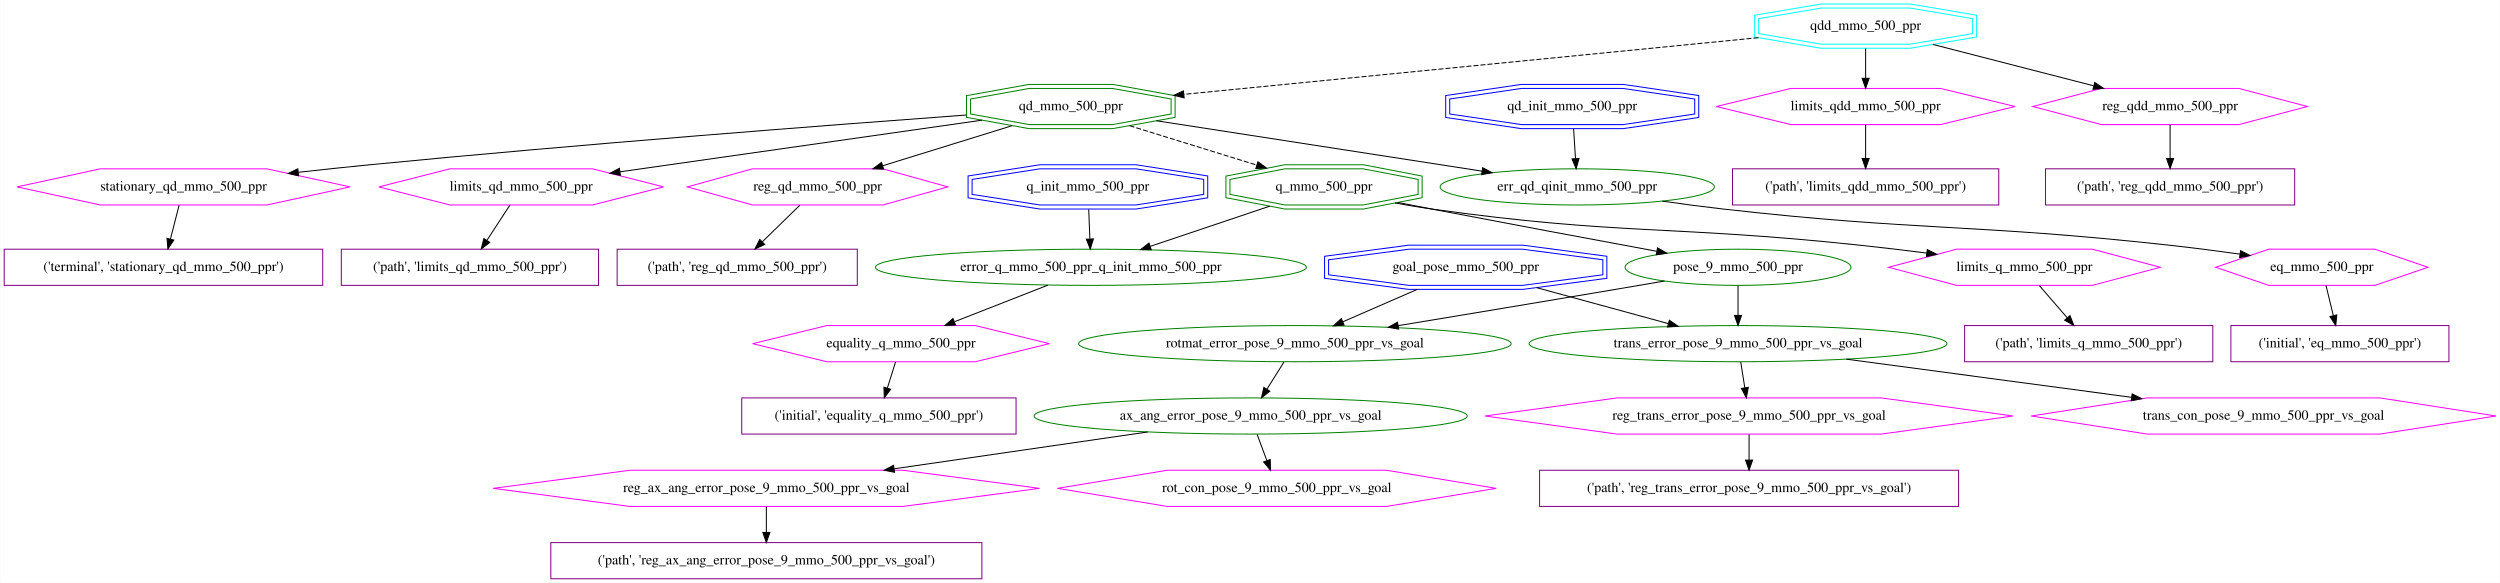
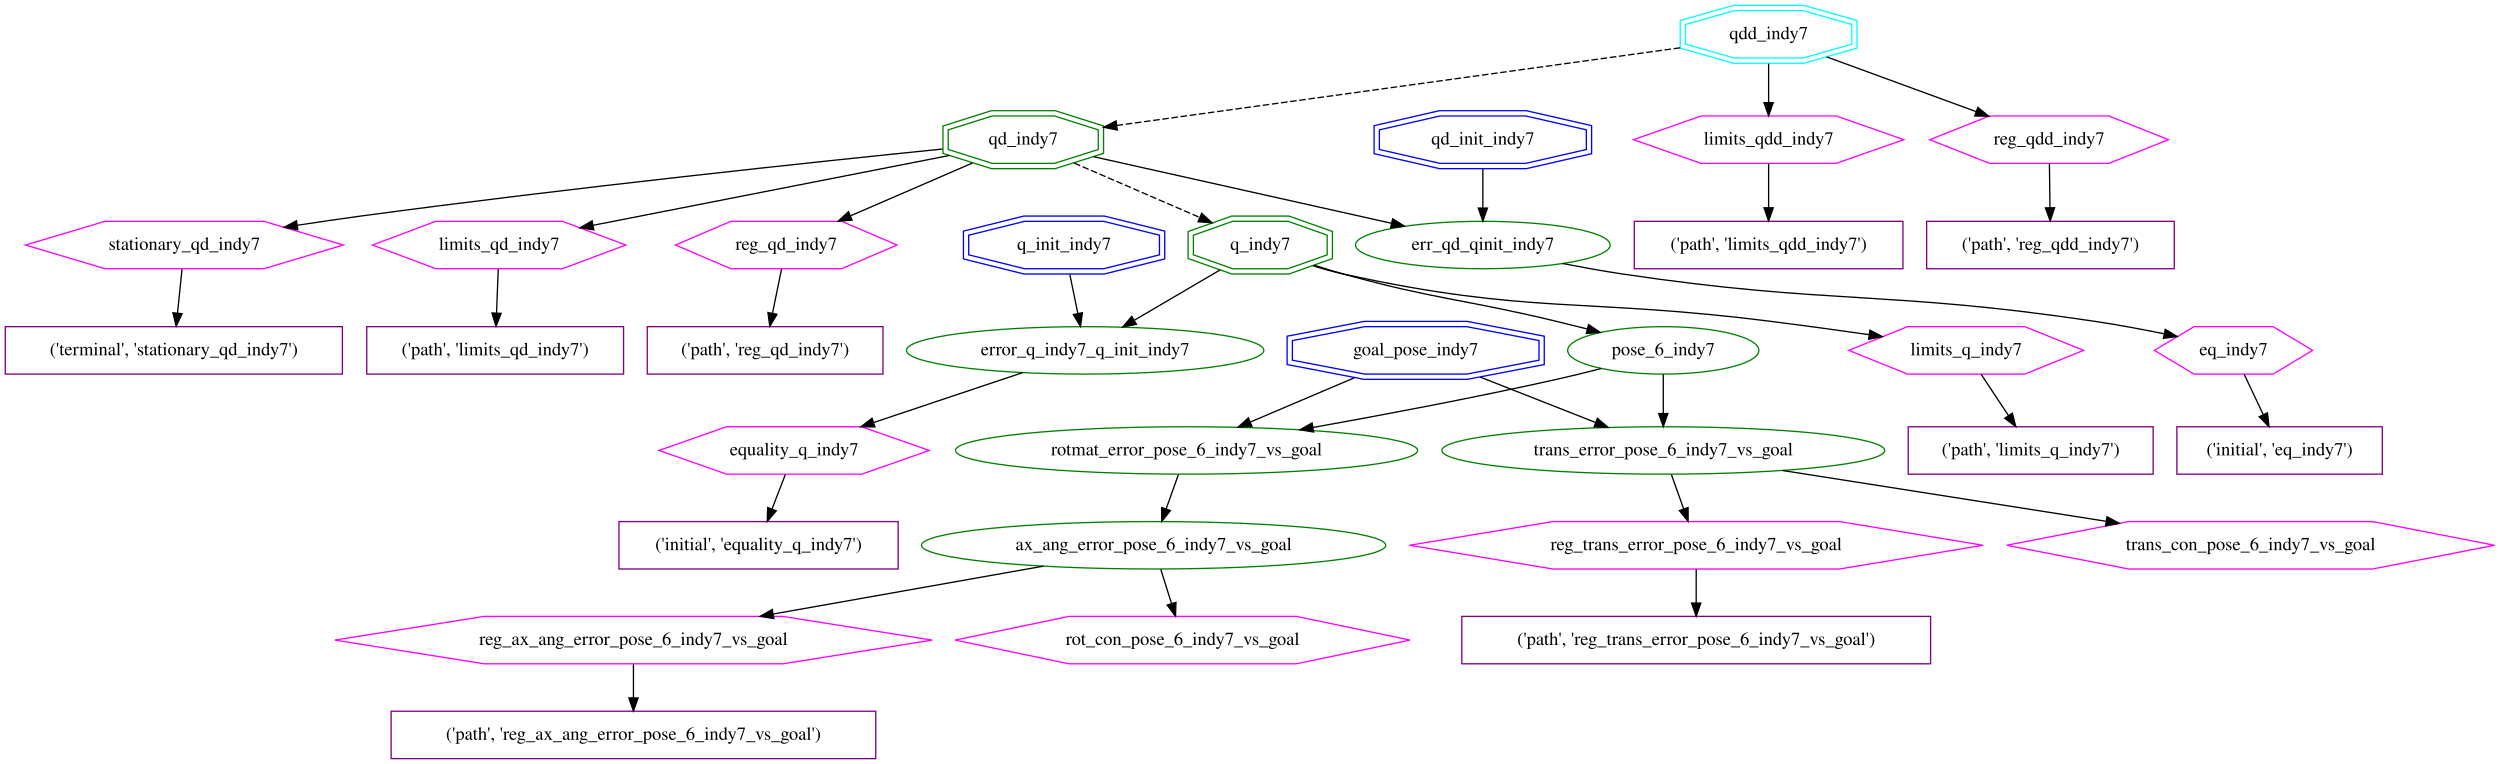
- <svg xmlns="http://www.w3.org/2000/svg" width="2488pt" height="580pt" viewBox="0.00 0.00 2487.65 580.00">
+ <svg xmlns="http://www.w3.org/2000/svg" width="1898pt" height="580pt" viewBox="0.00 0.00 1898.37 580.00">
  <g id="graph0" class="graph" transform="scale(1 1) rotate(0) translate(4 576)">
-     <polygon fill="white" stroke="transparent" points="-4,4 -4,-576 2483.65,-576 2483.65,4 -4,4" />
+     <polygon fill="white" stroke="transparent" points="-4,4 -4,-576 1894.37,-576 1894.37,4 -4,4" />
    <g id="node1" class="node">
-       <polygon fill="none" stroke="green" points="1407.13,-382.54 1407.13,-397.46 1352.28,-408 1274.72,-408 1219.87,-397.46 1219.87,-382.54 1274.72,-372 1352.28,-372 1407.13,-382.54" />
-       <polygon fill="none" stroke="green" points="1411.13,-379.24 1411.13,-400.76 1352.66,-412 1274.34,-412 1215.87,-400.76 1215.87,-379.24 1274.34,-368 1352.66,-368 1411.13,-379.24" />
-       <text text-anchor="middle" x="1313.5" y="-386.3" font-family="Times,serif" font-size="14.00">q_mmo_500_ppr</text>
+       <polygon fill="none" stroke="green" points="1003.79,-382.54 1003.79,-397.46 974.04,-408 931.96,-408 902.21,-397.46 902.21,-382.54 931.96,-372 974.04,-372 1003.79,-382.54" />
+       <polygon fill="none" stroke="green" points="1007.8,-379.72 1007.8,-400.28 974.73,-412 931.27,-412 898.2,-400.28 898.2,-379.72 931.27,-368 974.73,-368 1007.8,-379.72" />
+       <text text-anchor="middle" x="953" y="-386.3" font-family="Times,serif" font-size="14.00">q_indy7</text>
    </g>
    <g id="node5" class="node">
-       <ellipse fill="none" stroke="green" cx="1081.5" cy="-310" rx="214.46" ry="18" />
-       <text text-anchor="middle" x="1081.5" y="-306.3" font-family="Times,serif" font-size="14.00">error_q_mmo_500_ppr_q_init_mmo_500_ppr</text>
+       <ellipse fill="none" stroke="green" cx="820" cy="-310" rx="135.68" ry="18" />
+       <text text-anchor="middle" x="820" y="-306.3" font-family="Times,serif" font-size="14.00">error_q_indy7_q_init_indy7</text>
    </g>
    <g id="edge1" class="edge">
-       <path fill="none" stroke="black" d="M1259.4,-370.81C1223.75,-358.83 1177.08,-343.14 1140.49,-330.83" />
-       <polygon fill="black" stroke="black" points="1141.53,-327.49 1130.93,-327.62 1139.3,-334.12 1141.53,-327.49" />
+       <path fill="none" stroke="black" d="M922.49,-371.11C903.11,-359.74 877.91,-344.96 857.34,-332.9" />
+       <polygon fill="black" stroke="black" points="858.95,-329.78 848.55,-327.74 855.41,-335.82 858.95,-329.78" />
    </g>
    <g id="node9" class="node">
-       <polygon fill="none" stroke="magenta" points="2145.68,-310 2078.09,-328 1942.91,-328 1875.32,-310 1942.91,-292 2078.09,-292 2145.68,-310" />
-       <text text-anchor="middle" x="2010.5" y="-306.3" font-family="Times,serif" font-size="14.00">limits_q_mmo_500_ppr</text>
+       <polygon fill="none" stroke="magenta" points="1578.12,-310 1533.56,-328 1444.44,-328 1399.88,-310 1444.44,-292 1533.56,-292 1578.12,-310" />
+       <text text-anchor="middle" x="1489" y="-306.3" font-family="Times,serif" font-size="14.00">limits_q_indy7</text>
    </g>
    <g id="edge2" class="edge">
-       <path fill="none" stroke="black" d="M1384.11,-374.01C1396.21,-371.76 1408.69,-369.65 1420.5,-368 1608.67,-341.66 1657.55,-352.07 1846.5,-332 1868.16,-329.7 1891.39,-326.92 1913.35,-324.14" />
-       <polygon fill="black" stroke="black" points="1913.86,-327.6 1923.34,-322.87 1912.98,-320.66 1913.86,-327.6" />
+       <path fill="none" stroke="black" d="M992.98,-374.27C1000.54,-371.88 1008.46,-369.66 1016,-368 1157.95,-336.85 1196.82,-350.21 1341,-332 1365.22,-328.94 1391.62,-325.3 1415.33,-321.91" />
+       <polygon fill="black" stroke="black" points="1415.91,-325.36 1425.32,-320.47 1414.92,-318.43 1415.91,-325.36" />
    </g>
    <g id="node17" class="node">
-       <ellipse fill="none" stroke="green" cx="1725.5" cy="-310" rx="112.38" ry="18" />
-       <text text-anchor="middle" x="1725.5" y="-306.3" font-family="Times,serif" font-size="14.00">pose_9_mmo_500_ppr</text>
+       <ellipse fill="none" stroke="green" cx="1259" cy="-310" rx="72.59" ry="18" />
+       <text text-anchor="middle" x="1259" y="-306.3" font-family="Times,serif" font-size="14.00">pose_6_indy7</text>
    </g>
    <g id="edge3" class="edge">
-       <path fill="none" stroke="black" d="M1386.87,-374.51C1398.13,-372.31 1409.62,-370.08 1420.5,-368 1496.43,-353.45 1583.07,-337.3 1644.56,-325.92" />
-       <polygon fill="black" stroke="black" points="1645.4,-329.33 1654.59,-324.06 1644.12,-322.44 1645.4,-329.33" />
+       <path fill="none" stroke="black" d="M993.82,-374.71C1001.16,-372.34 1008.78,-370 1016,-368 1087.08,-348.31 1106.29,-349.26 1178,-332 1185.55,-330.18 1193.47,-328.21 1201.29,-326.23" />
+       <polygon fill="black" stroke="black" points="1202.28,-329.59 1211.1,-323.71 1200.54,-322.8 1202.28,-329.59" />
    </g>
    <g id="node2" class="node">
-       <polygon fill="none" stroke="green" points="1161.3,-462.54 1161.3,-477.46 1102.84,-488 1020.16,-488 961.7,-477.46 961.7,-462.54 1020.16,-452 1102.84,-452 1161.3,-462.54" />
-       <polygon fill="none" stroke="green" points="1165.29,-459.2 1165.29,-480.8 1103.19,-492 1019.81,-492 957.71,-480.8 957.71,-459.2 1019.81,-448 1103.19,-448 1165.29,-459.2" />
-       <text text-anchor="middle" x="1061.5" y="-466.3" font-family="Times,serif" font-size="14.00">qd_mmo_500_ppr</text>
+       <polygon fill="none" stroke="green" points="829.97,-462.54 829.97,-477.46 796.6,-488 749.4,-488 716.03,-477.46 716.03,-462.54 749.4,-452 796.6,-452 829.97,-462.54" />
+       <polygon fill="none" stroke="green" points="833.97,-459.61 833.97,-480.39 797.21,-492 748.79,-492 712.03,-480.39 712.03,-459.61 748.79,-448 797.21,-448 833.97,-459.61" />
+       <text text-anchor="middle" x="773" y="-466.3" font-family="Times,serif" font-size="14.00">qd_indy7</text>
    </g>
    <g id="edge33" class="edge">
-       <path fill="none" stroke="black" stroke-dasharray="5,2" d="M1119.95,-450.91C1157.75,-439.21 1207.06,-423.95 1246.45,-411.75" />
-       <polygon fill="black" stroke="black" points="1247.72,-415.02 1256.24,-408.72 1245.65,-408.34 1247.72,-415.02" />
+       <path fill="none" stroke="black" stroke-dasharray="5,2" d="M811.61,-452.27C839.58,-440.15 877.5,-423.72 907.02,-410.92" />
+       <polygon fill="black" stroke="black" points="908.51,-414.09 916.29,-406.91 905.73,-407.67 908.51,-414.09" />
    </g>
    <g id="node8" class="node">
-       <polygon fill="none" stroke="magenta" points="344.22,-390 261.36,-408 95.64,-408 12.78,-390 95.64,-372 261.36,-372 344.22,-390" />
-       <text text-anchor="middle" x="178.5" y="-386.3" font-family="Times,serif" font-size="14.00">stationary_qd_mmo_500_ppr</text>
+       <polygon fill="none" stroke="magenta" points="256.66,-390 196.33,-408 75.67,-408 15.34,-390 75.67,-372 196.33,-372 256.66,-390" />
+       <text text-anchor="middle" x="136" y="-386.3" font-family="Times,serif" font-size="14.00">stationary_qd_indy7</text>
    </g>
    <g id="edge4" class="edge">
-       <path fill="none" stroke="black" d="M957.64,-461.55C821.2,-451.52 574.21,-432.56 363.5,-412 340.56,-409.76 316.04,-407.14 292.61,-404.52" />
-       <polygon fill="black" stroke="black" points="292.97,-401.04 282.64,-403.4 292.19,-408 292.97,-401.04" />
+       <path fill="none" stroke="black" d="M711.73,-462.91C616.9,-453.29 428.95,-433.45 270,-412 254.35,-409.89 237.7,-407.44 221.65,-404.98" />
+       <polygon fill="black" stroke="black" points="222.16,-401.52 211.74,-403.45 221.09,-408.43 222.16,-401.52" />
    </g>
    <g id="node11" class="node">
-       <polygon fill="none" stroke="magenta" points="656.18,-390 585.34,-408 443.66,-408 372.82,-390 443.66,-372 585.34,-372 656.18,-390" />
-       <text text-anchor="middle" x="514.5" y="-386.3" font-family="Times,serif" font-size="14.00">limits_qd_mmo_500_ppr</text>
+       <polygon fill="none" stroke="magenta" points="471.13,-390 423.06,-408 326.94,-408 278.87,-390 326.94,-372 423.06,-372 471.13,-390" />
+       <text text-anchor="middle" x="375" y="-386.3" font-family="Times,serif" font-size="14.00">limits_qd_indy7</text>
    </g>
    <g id="edge5" class="edge">
-       <path fill="none" stroke="black" d="M973.01,-456.38C874.39,-442.32 715.37,-419.64 612.91,-405.03" />
-       <polygon fill="black" stroke="black" points="613.26,-401.55 602.87,-403.6 612.27,-408.48 613.26,-401.55" />
+       <path fill="none" stroke="black" d="M716.82,-457.99C645.97,-444.1 524.07,-420.21 446.6,-405.03" />
+       <polygon fill="black" stroke="black" points="446.93,-401.53 436.45,-403.04 445.59,-408.4 446.93,-401.53" />
    </g>
    <g id="node26" class="node">
-       <ellipse fill="none" stroke="green" cx="1565.5" cy="-390" rx="136.48" ry="18" />
-       <text text-anchor="middle" x="1565.5" y="-386.3" font-family="Times,serif" font-size="14.00">err_qd_qinit_mmo_500_ppr</text>
+       <ellipse fill="none" stroke="green" cx="1122" cy="-390" rx="96.68" ry="18" />
+       <text text-anchor="middle" x="1122" y="-386.3" font-family="Times,serif" font-size="14.00">err_qd_qinit_indy7</text>
    </g>
    <g id="edge6" class="edge">
-       <path fill="none" stroke="black" d="M1146.71,-455.81C1236.49,-441.92 1377.53,-420.09 1470.75,-405.66" />
-       <polygon fill="black" stroke="black" points="1471.4,-409.1 1480.75,-404.12 1470.33,-402.19 1471.4,-409.1" />
+       <path fill="none" stroke="black" d="M826.39,-457.07C886.96,-443.53 985.95,-421.41 1052.5,-406.53" />
+       <polygon fill="black" stroke="black" points="1053.49,-409.9 1062.48,-404.3 1051.96,-403.07 1053.49,-409.9" />
    </g>
    <g id="node33" class="node">
-       <polygon fill="none" stroke="magenta" points="939.17,-390 874.33,-408 744.67,-408 679.83,-390 744.67,-372 874.33,-372 939.17,-390" />
-       <text text-anchor="middle" x="809.5" y="-386.3" font-family="Times,serif" font-size="14.00">reg_qd_mmo_500_ppr</text>
+       <polygon fill="none" stroke="magenta" points="677.11,-390 635.05,-408 550.95,-408 508.89,-390 550.95,-372 635.05,-372 677.11,-390" />
+       <text text-anchor="middle" x="593" y="-386.3" font-family="Times,serif" font-size="14.00">reg_qd_indy7</text>
    </g>
    <g id="edge7" class="edge">
-       <path fill="none" stroke="black" d="M1003.05,-450.91C964.5,-438.98 913.97,-423.34 874.21,-411.03" />
-       <polygon fill="black" stroke="black" points="875.2,-407.67 864.61,-408.06 873.13,-414.36 875.2,-407.67" />
+       <path fill="none" stroke="black" d="M734.39,-452.27C707.38,-440.56 671.09,-424.84 642.03,-412.25" />
+       <polygon fill="black" stroke="black" points="643.05,-408.87 632.48,-408.11 640.27,-415.3 643.05,-408.87" />
    </g>
    <g id="node3" class="node">
-       <polygon fill="none" stroke="cyan" points="1958.95,-542.54 1958.95,-557.46 1896.59,-568 1808.41,-568 1746.05,-557.46 1746.05,-542.54 1808.41,-532 1896.59,-532 1958.95,-542.54" />
-       <polygon fill="none" stroke="cyan" points="1962.96,-539.16 1962.96,-560.84 1896.93,-572 1808.07,-572 1742.04,-560.84 1742.04,-539.16 1808.07,-528 1896.93,-528 1962.96,-539.16" />
-       <text text-anchor="middle" x="1852.5" y="-546.3" font-family="Times,serif" font-size="14.00">qdd_mmo_500_ppr</text>
+       <polygon fill="none" stroke="cyan" points="1402.14,-542.54 1402.14,-557.46 1365.15,-568 1312.85,-568 1275.86,-557.46 1275.86,-542.54 1312.85,-532 1365.15,-532 1402.14,-542.54" />
+       <polygon fill="none" stroke="cyan" points="1406.13,-539.52 1406.13,-560.48 1365.71,-572 1312.29,-572 1271.87,-560.48 1271.87,-539.52 1312.29,-528 1365.71,-528 1406.13,-539.52" />
+       <text text-anchor="middle" x="1339" y="-546.3" font-family="Times,serif" font-size="14.00">qdd_indy7</text>
    </g>
    <g id="edge34" class="edge">
-       <path fill="none" stroke="black" stroke-dasharray="5,2" d="M1745.82,-538.48C1596.6,-523.77 1326.75,-497.16 1174.3,-482.12" />
-       <polygon fill="black" stroke="black" points="1174.28,-478.6 1163.98,-481.11 1173.59,-485.57 1174.28,-478.6" />
+       <path fill="none" stroke="black" stroke-dasharray="5,2" d="M1271.85,-539.75C1164.23,-524.91 954.07,-495.95 844.04,-480.79" />
+       <polygon fill="black" stroke="black" points="844.41,-477.31 834.03,-479.41 843.46,-484.24 844.41,-477.31" />
    </g>
    <g id="node13" class="node">
-       <polygon fill="none" stroke="magenta" points="2001.19,-470 1926.85,-488 1778.15,-488 1703.81,-470 1778.15,-452 1926.85,-452 2001.19,-470" />
-       <text text-anchor="middle" x="1852.5" y="-466.3" font-family="Times,serif" font-size="14.00">limits_qdd_mmo_500_ppr</text>
+       <polygon fill="none" stroke="magenta" points="1441.63,-470 1390.32,-488 1287.68,-488 1236.37,-470 1287.68,-452 1390.32,-452 1441.63,-470" />
+       <text text-anchor="middle" x="1339" y="-466.3" font-family="Times,serif" font-size="14.00">limits_qdd_indy7</text>
    </g>
    <g id="edge8" class="edge">
-       <path fill="none" stroke="black" d="M1852.5,-527.69C1852.5,-518.64 1852.5,-507.99 1852.5,-498.37" />
-       <polygon fill="black" stroke="black" points="1856,-498.09 1852.5,-488.09 1849,-498.09 1856,-498.09" />
+       <path fill="none" stroke="black" d="M1339,-527.69C1339,-518.64 1339,-507.99 1339,-498.37" />
+       <polygon fill="black" stroke="black" points="1342.5,-498.09 1339,-488.09 1335.5,-498.09 1342.5,-498.09" />
    </g>
    <g id="node15" class="node">
-       <polygon fill="none" stroke="magenta" points="2292.18,-470 2223.84,-488 2087.16,-488 2018.82,-470 2087.16,-452 2223.84,-452 2292.18,-470" />
-       <text text-anchor="middle" x="2155.5" y="-466.3" font-family="Times,serif" font-size="14.00">reg_qdd_mmo_500_ppr</text>
+       <polygon fill="none" stroke="magenta" points="1642.62,-470 1597.31,-488 1506.69,-488 1461.38,-470 1506.69,-452 1597.31,-452 1642.62,-470" />
+       <text text-anchor="middle" x="1552" y="-466.3" font-family="Times,serif" font-size="14.00">reg_qdd_indy7</text>
    </g>
    <g id="edge9" class="edge">
-       <path fill="none" stroke="black" d="M1919.37,-531.79C1966.65,-519.61 2030.13,-503.27 2079.36,-490.6" />
-       <polygon fill="black" stroke="black" points="2080.51,-493.92 2089.32,-488.04 2078.77,-487.14 2080.51,-493.92" />
+       <path fill="none" stroke="black" d="M1383.13,-532.84C1415.99,-520.81 1461.08,-504.3 1496.4,-491.36" />
+       <polygon fill="black" stroke="black" points="1497.9,-494.54 1506.08,-487.81 1495.49,-487.97 1497.9,-494.54" />
    </g>
    <g id="node4" class="node">
-       <polygon fill="none" stroke="blue" points="1193.75,-382.54 1193.75,-397.46 1126.24,-408 1030.76,-408 963.25,-397.46 963.25,-382.54 1030.76,-372 1126.24,-372 1193.75,-382.54" />
-       <polygon fill="none" stroke="blue" points="1197.75,-379.12 1197.75,-400.88 1126.55,-412 1030.45,-412 959.25,-400.88 959.25,-379.12 1030.45,-368 1126.55,-368 1197.75,-379.12" />
-       <text text-anchor="middle" x="1078.5" y="-386.3" font-family="Times,serif" font-size="14.00">q_init_mmo_500_ppr</text>
+       <polygon fill="none" stroke="blue" points="876.42,-382.54 876.42,-397.46 834,-408 774,-408 731.58,-397.46 731.58,-382.54 774,-372 834,-372 876.42,-382.54" />
+       <polygon fill="none" stroke="blue" points="880.42,-379.42 880.42,-400.58 834.49,-412 773.51,-412 727.58,-400.58 727.58,-379.42 773.51,-368 834.49,-368 880.42,-379.42" />
+       <text text-anchor="middle" x="804" y="-386.3" font-family="Times,serif" font-size="14.00">q_init_indy7</text>
    </g>
    <g id="edge10" class="edge">
-       <path fill="none" stroke="black" d="M1079.32,-367.69C1079.67,-358.64 1080.08,-347.99 1080.45,-338.37" />
-       <polygon fill="black" stroke="black" points="1083.96,-338.22 1080.84,-328.09 1076.96,-337.95 1083.96,-338.22" />
+       <path fill="none" stroke="black" d="M808.37,-367.69C810.25,-358.54 812.46,-347.76 814.45,-338.06" />
+       <polygon fill="black" stroke="black" points="817.91,-338.59 816.49,-328.09 811.06,-337.19 817.91,-338.59" />
    </g>
    <g id="node6" class="node">
-       <polygon fill="none" stroke="magenta" points="1040.19,-234 966.35,-252 818.65,-252 744.81,-234 818.65,-216 966.35,-216 1040.19,-234" />
-       <text text-anchor="middle" x="892.5" y="-230.3" font-family="Times,serif" font-size="14.00">equality_q_mmo_500_ppr</text>
+       <polygon fill="none" stroke="magenta" points="701.63,-234 650.32,-252 547.68,-252 496.37,-234 547.68,-216 650.32,-216 701.63,-234" />
+       <text text-anchor="middle" x="599" y="-230.3" font-family="Times,serif" font-size="14.00">equality_q_indy7</text>
    </g>
    <g id="edge11" class="edge">
-       <path fill="none" stroke="black" d="M1038.61,-292.21C1011.12,-281.44 975.21,-267.38 945.88,-255.9" />
-       <polygon fill="black" stroke="black" points="946.79,-252.5 936.2,-252.11 944.24,-259.01 946.79,-252.5" />
+       <path fill="none" stroke="black" d="M772.59,-293.13C739.55,-282.06 695.19,-267.21 659.59,-255.29" />
+       <polygon fill="black" stroke="black" points="660.39,-251.86 649.79,-252.01 658.17,-258.5 660.39,-251.86" />
    </g>
    <g id="node7" class="node">
-       <polygon fill="none" stroke="purple" points="1007,-180 734,-180 734,-144 1007,-144 1007,-180" />
-       <text text-anchor="middle" x="870.5" y="-158.3" font-family="Times,serif" font-size="14.00">('initial', 'equality_q_mmo_500_ppr')</text>
+       <polygon fill="none" stroke="purple" points="678,-180 466,-180 466,-144 678,-144 678,-180" />
+       <text text-anchor="middle" x="572" y="-158.3" font-family="Times,serif" font-size="14.00">('initial', 'equality_q_indy7')</text>
    </g>
    <g id="edge12" class="edge">
-       <path fill="none" stroke="black" d="M887.06,-215.7C884.61,-207.9 881.66,-198.51 878.93,-189.83" />
-       <polygon fill="black" stroke="black" points="882.21,-188.59 875.88,-180.1 875.54,-190.69 882.21,-188.59" />
+       <path fill="none" stroke="black" d="M592.33,-215.7C589.29,-207.81 585.62,-198.3 582.24,-189.55" />
+       <polygon fill="black" stroke="black" points="585.46,-188.17 578.6,-180.1 578.93,-190.69 585.46,-188.17" />
    </g>
    <g id="node24" class="node">
-       <polygon fill="none" stroke="purple" points="317,-328 0,-328 0,-292 317,-292 317,-328" />
-       <text text-anchor="middle" x="158.5" y="-306.3" font-family="Times,serif" font-size="14.00">('terminal', 'stationary_qd_mmo_500_ppr')</text>
+       <polygon fill="none" stroke="purple" points="256,-328 0,-328 0,-292 256,-292 256,-328" />
+       <text text-anchor="middle" x="128" y="-306.3" font-family="Times,serif" font-size="14.00">('terminal', 'stationary_qd_indy7')</text>
    </g>
    <g id="edge13" class="edge">
-       <path fill="none" stroke="black" d="M174.06,-371.69C171.52,-361.79 168.29,-349.16 165.42,-337.99" />
-       <polygon fill="black" stroke="black" points="168.8,-337.08 162.93,-328.26 162.02,-338.82 168.8,-337.08" />
+       <path fill="none" stroke="black" d="M134.22,-371.69C133.22,-361.89 131.94,-349.42 130.8,-338.33" />
+       <polygon fill="black" stroke="black" points="134.27,-337.85 129.77,-328.26 127.31,-338.57 134.27,-337.85" />
    </g>
    <g id="node10" class="node">
-       <polygon fill="none" stroke="purple" points="2198,-252 1951,-252 1951,-216 2198,-216 2198,-252" />
-       <text text-anchor="middle" x="2074.5" y="-230.3" font-family="Times,serif" font-size="14.00">('path', 'limits_q_mmo_500_ppr')</text>
+       <polygon fill="none" stroke="purple" points="1631,-252 1445,-252 1445,-216 1631,-216 1631,-252" />
+       <text text-anchor="middle" x="1538" y="-230.3" font-family="Times,serif" font-size="14.00">('path', 'limits_q_indy7')</text>
    </g>
    <g id="edge14" class="edge">
-       <path fill="none" stroke="black" d="M2025.34,-291.84C2033.58,-282.31 2043.98,-270.29 2053.08,-259.76" />
-       <polygon fill="black" stroke="black" points="2055.84,-261.92 2059.74,-252.07 2050.55,-257.34 2055.84,-261.92" />
+       <path fill="none" stroke="black" d="M1500.36,-291.84C1506.49,-282.59 1514.16,-271 1520.98,-260.7" />
+       <polygon fill="black" stroke="black" points="1524.09,-262.34 1526.7,-252.07 1518.26,-258.48 1524.09,-262.34" />
    </g>
    <g id="node12" class="node">
-       <polygon fill="none" stroke="purple" points="591.5,-328 335.5,-328 335.5,-292 591.5,-292 591.5,-328" />
-       <text text-anchor="middle" x="463.5" y="-306.3" font-family="Times,serif" font-size="14.00">('path', 'limits_qd_mmo_500_ppr')</text>
+       <polygon fill="none" stroke="purple" points="469.5,-328 274.5,-328 274.5,-292 469.5,-292 469.5,-328" />
+       <text text-anchor="middle" x="372" y="-306.3" font-family="Times,serif" font-size="14.00">('path', 'limits_qd_indy7')</text>
    </g>
    <g id="edge15" class="edge">
-       <path fill="none" stroke="black" d="M503.18,-371.69C496.45,-361.39 487.78,-348.13 480.26,-336.63" />
-       <polygon fill="black" stroke="black" points="483.19,-334.72 474.79,-328.26 477.33,-338.55 483.19,-334.72" />
+       <path fill="none" stroke="black" d="M374.33,-371.69C373.96,-361.89 373.48,-349.42 373.05,-338.33" />
+       <polygon fill="black" stroke="black" points="376.55,-338.12 372.66,-328.26 369.55,-338.39 376.55,-338.12" />
    </g>
    <g id="node14" class="node">
-       <polygon fill="none" stroke="purple" points="1985,-408 1720,-408 1720,-372 1985,-372 1985,-408" />
-       <text text-anchor="middle" x="1852.5" y="-386.3" font-family="Times,serif" font-size="14.00">('path', 'limits_qdd_mmo_500_ppr')</text>
+       <polygon fill="none" stroke="purple" points="1441,-408 1237,-408 1237,-372 1441,-372 1441,-408" />
+       <text text-anchor="middle" x="1339" y="-386.3" font-family="Times,serif" font-size="14.00">('path', 'limits_qdd_indy7')</text>
    </g>
    <g id="edge16" class="edge">
-       <path fill="none" stroke="black" d="M1852.5,-451.69C1852.5,-441.89 1852.5,-429.42 1852.5,-418.33" />
-       <polygon fill="black" stroke="black" points="1856,-418.26 1852.5,-408.26 1849,-418.26 1856,-418.26" />
+       <path fill="none" stroke="black" d="M1339,-451.69C1339,-441.89 1339,-429.42 1339,-418.33" />
+       <polygon fill="black" stroke="black" points="1342.5,-418.26 1339,-408.26 1335.5,-418.26 1342.5,-418.26" />
    </g>
    <g id="node16" class="node">
-       <polygon fill="none" stroke="purple" points="2279.5,-408 2031.5,-408 2031.5,-372 2279.5,-372 2279.5,-408" />
-       <text text-anchor="middle" x="2155.5" y="-386.3" font-family="Times,serif" font-size="14.00">('path', 'reg_qdd_mmo_500_ppr')</text>
+       <polygon fill="none" stroke="purple" points="1647,-408 1459,-408 1459,-372 1647,-372 1647,-408" />
+       <text text-anchor="middle" x="1553" y="-386.3" font-family="Times,serif" font-size="14.00">('path', 'reg_qdd_indy7')</text>
    </g>
    <g id="edge17" class="edge">
-       <path fill="none" stroke="black" d="M2155.5,-451.69C2155.5,-441.89 2155.5,-429.42 2155.5,-418.33" />
-       <polygon fill="black" stroke="black" points="2159,-418.26 2155.5,-408.26 2152,-418.26 2159,-418.26" />
+       <path fill="none" stroke="black" d="M1552.22,-451.69C1552.35,-441.89 1552.51,-429.42 1552.65,-418.33" />
+       <polygon fill="black" stroke="black" points="1556.15,-418.31 1552.78,-408.26 1549.15,-418.22 1556.15,-418.31" />
    </g>
    <g id="node19" class="node">
-       <ellipse fill="none" stroke="green" cx="1725.5" cy="-234" rx="207.96" ry="18" />
-       <text text-anchor="middle" x="1725.5" y="-230.3" font-family="Times,serif" font-size="14.00">trans_error_pose_9_mmo_500_ppr_vs_goal</text>
+       <ellipse fill="none" stroke="green" cx="1259" cy="-234" rx="168.17" ry="18" />
+       <text text-anchor="middle" x="1259" y="-230.3" font-family="Times,serif" font-size="14.00">trans_error_pose_6_indy7_vs_goal</text>
    </g>
    <g id="edge18" class="edge">
-       <path fill="none" stroke="black" d="M1725.5,-291.84C1725.5,-283.06 1725.5,-272.16 1725.5,-262.27" />
-       <polygon fill="black" stroke="black" points="1729,-262.07 1725.5,-252.07 1722,-262.07 1729,-262.07" />
+       <path fill="none" stroke="black" d="M1259,-291.84C1259,-283.06 1259,-272.16 1259,-262.27" />
+       <polygon fill="black" stroke="black" points="1262.5,-262.07 1259,-252.07 1255.5,-262.07 1262.5,-262.07" />
    </g>
    <g id="node21" class="node">
-       <ellipse fill="none" stroke="green" cx="1284.5" cy="-234" rx="215.26" ry="18" />
-       <text text-anchor="middle" x="1284.5" y="-230.3" font-family="Times,serif" font-size="14.00">rotmat_error_pose_9_mmo_500_ppr_vs_goal</text>
+       <ellipse fill="none" stroke="green" cx="897" cy="-234" rx="175.47" ry="18" />
+       <text text-anchor="middle" x="897" y="-230.3" font-family="Times,serif" font-size="14.00">rotmat_error_pose_6_indy7_vs_goal</text>
    </g>
    <g id="edge19" class="edge">
-       <path fill="none" stroke="black" d="M1652.29,-296.33C1636.22,-293.56 1619.29,-290.67 1603.5,-288 1531.25,-275.78 1449.76,-262.24 1387.22,-251.91" />
-       <polygon fill="black" stroke="black" points="1387.79,-248.46 1377.35,-250.28 1386.65,-255.36 1387.79,-248.46" />
+       <path fill="none" stroke="black" d="M1212.02,-296.25C1200.9,-293.39 1189.06,-290.47 1178,-288 1116.77,-274.3 1047.51,-261.21 993.07,-251.47" />
+       <polygon fill="black" stroke="black" points="993.54,-248 983.08,-249.69 992.31,-254.89 993.54,-248" />
    </g>
    <g id="node18" class="node">
-       <polygon fill="none" stroke="blue" points="1590.96,-302.54 1590.96,-317.46 1511.02,-328 1397.98,-328 1318.04,-317.46 1318.04,-302.54 1397.98,-292 1511.02,-292 1590.96,-302.54" />
-       <polygon fill="none" stroke="blue" points="1594.96,-299.04 1594.96,-320.96 1511.28,-332 1397.72,-332 1314.04,-320.96 1314.04,-299.04 1397.72,-288 1511.28,-288 1594.96,-299.04" />
-       <text text-anchor="middle" x="1454.5" y="-306.3" font-family="Times,serif" font-size="14.00">goal_pose_mmo_500_ppr</text>
+       <polygon fill="none" stroke="blue" points="1164.63,-302.54 1164.63,-317.46 1109.78,-328 1032.22,-328 977.37,-317.46 977.37,-302.54 1032.22,-292 1109.78,-292 1164.63,-302.54" />
+       <polygon fill="none" stroke="blue" points="1168.63,-299.24 1168.63,-320.76 1110.16,-332 1031.84,-332 973.37,-320.76 973.37,-299.24 1031.84,-288 1110.16,-288 1168.63,-299.24" />
+       <text text-anchor="middle" x="1071" y="-306.3" font-family="Times,serif" font-size="14.00">goal_pose_indy7</text>
    </g>
    <g id="edge20" class="edge">
-       <path fill="none" stroke="black" d="M1524.99,-289.75C1565.42,-278.71 1615.95,-264.91 1656.18,-253.93" />
-       <polygon fill="black" stroke="black" points="1657.18,-257.28 1665.91,-251.27 1655.34,-250.53 1657.18,-257.28" />
+       <path fill="none" stroke="black" d="M1119.9,-289.75C1146.86,-279.14 1180.31,-265.98 1207.64,-255.22" />
+       <polygon fill="black" stroke="black" points="1209.01,-258.44 1217.04,-251.52 1206.45,-251.92 1209.01,-258.44" />
    </g>
    <g id="edge21" class="edge">
-       <path fill="none" stroke="black" d="M1406.24,-287.99C1383.03,-277.89 1355.3,-265.82 1332.17,-255.75" />
-       <polygon fill="black" stroke="black" points="1333.46,-252.49 1322.89,-251.71 1330.67,-258.91 1333.46,-252.49" />
+       <path fill="none" stroke="black" d="M1024.37,-289.17C1000.02,-278.81 970.25,-266.15 945.61,-255.67" />
+       <polygon fill="black" stroke="black" points="946.67,-252.32 936.1,-251.63 943.93,-258.76 946.67,-252.32" />
    </g>
    <g id="node20" class="node">
-       <polygon fill="none" stroke="magenta" points="2479.8,-162 2364.15,-180 2132.85,-180 2017.2,-162 2132.85,-144 2364.15,-144 2479.8,-162" />
-       <text text-anchor="middle" x="2248.5" y="-158.3" font-family="Times,serif" font-size="14.00">trans_con_pose_9_mmo_500_ppr_vs_goal</text>
+       <polygon fill="none" stroke="magenta" points="1890.24,-162 1797.62,-180 1612.38,-180 1519.76,-162 1612.38,-144 1797.62,-144 1890.24,-162" />
+       <text text-anchor="middle" x="1705" y="-158.3" font-family="Times,serif" font-size="14.00">trans_con_pose_6_indy7_vs_goal</text>
    </g>
    <g id="edge22" class="edge">
-       <path fill="none" stroke="black" d="M1833.23,-218.58C1915.58,-207.56 2029.48,-192.31 2117.17,-180.58" />
-       <polygon fill="black" stroke="black" points="2117.74,-184.03 2127.19,-179.24 2116.81,-177.09 2117.74,-184.03" />
+       <path fill="none" stroke="black" d="M1349.52,-218.79C1420.55,-207.64 1519.72,-192.08 1595.26,-180.22" />
+       <polygon fill="black" stroke="black" points="1595.96,-183.66 1605.29,-178.65 1594.87,-176.74 1595.96,-183.66" />
    </g>
    <g id="node29" class="node">
-       <polygon fill="none" stroke="magenta" points="1999.34,-162 1867.92,-180 1605.08,-180 1473.66,-162 1605.08,-144 1867.92,-144 1999.34,-162" />
-       <text text-anchor="middle" x="1736.5" y="-158.3" font-family="Times,serif" font-size="14.00">reg_trans_error_pose_9_mmo_500_ppr_vs_goal</text>
+       <polygon fill="none" stroke="magenta" points="1501.78,-162 1392.89,-180 1175.11,-180 1066.22,-162 1175.11,-144 1392.89,-144 1501.78,-162" />
+       <text text-anchor="middle" x="1284" y="-158.3" font-family="Times,serif" font-size="14.00">reg_trans_error_pose_6_indy7_vs_goal</text>
    </g>
    <g id="edge23" class="edge">
-       <path fill="none" stroke="black" d="M1728.22,-215.7C1729.43,-207.98 1730.89,-198.71 1732.24,-190.11" />
-       <polygon fill="black" stroke="black" points="1735.72,-190.53 1733.81,-180.1 1728.8,-189.44 1735.72,-190.53" />
+       <path fill="none" stroke="black" d="M1265.18,-215.7C1268,-207.81 1271.39,-198.3 1274.52,-189.55" />
+       <polygon fill="black" stroke="black" points="1277.82,-190.7 1277.89,-180.1 1271.23,-188.34 1277.82,-190.7" />
    </g>
    <g id="node22" class="node">
-       <ellipse fill="none" stroke="green" cx="1240.5" cy="-162" rx="215.56" ry="18" />
-       <text text-anchor="middle" x="1240.5" y="-158.3" font-family="Times,serif" font-size="14.00">ax_ang_error_pose_9_mmo_500_ppr_vs_goal</text>
+       <ellipse fill="none" stroke="green" cx="872" cy="-162" rx="176.27" ry="18" />
+       <text text-anchor="middle" x="872" y="-158.3" font-family="Times,serif" font-size="14.00">ax_ang_error_pose_6_indy7_vs_goal</text>
    </g>
    <g id="edge24" class="edge">
-       <path fill="none" stroke="black" d="M1273.62,-215.7C1268.51,-207.56 1262.3,-197.69 1256.66,-188.7" />
-       <polygon fill="black" stroke="black" points="1259.54,-186.71 1251.25,-180.1 1253.61,-190.43 1259.54,-186.71" />
+       <path fill="none" stroke="black" d="M890.82,-215.7C888,-207.81 884.61,-198.3 881.48,-189.55" />
+       <polygon fill="black" stroke="black" points="884.77,-188.34 878.11,-180.1 878.18,-190.7 884.77,-188.34" />
    </g>
    <g id="node23" class="node">
-       <polygon fill="none" stroke="magenta" points="1484.78,-90 1375.64,-108 1157.36,-108 1048.22,-90 1157.36,-72 1375.64,-72 1484.78,-90" />
-       <text text-anchor="middle" x="1266.5" y="-86.3" font-family="Times,serif" font-size="14.00">rot_con_pose_9_mmo_500_ppr_vs_goal</text>
+       <polygon fill="none" stroke="magenta" points="1066.72,-90 980.36,-108 807.64,-108 721.28,-90 807.64,-72 980.36,-72 1066.72,-90" />
+       <text text-anchor="middle" x="894" y="-86.3" font-family="Times,serif" font-size="14.00">rot_con_pose_6_indy7_vs_goal</text>
    </g>
    <g id="edge25" class="edge">
-       <path fill="none" stroke="black" d="M1246.93,-143.7C1249.86,-135.81 1253.39,-126.3 1256.64,-117.55" />
-       <polygon fill="black" stroke="black" points="1259.95,-118.7 1260.15,-108.1 1253.38,-116.26 1259.95,-118.7" />
+       <path fill="none" stroke="black" d="M877.44,-143.7C879.89,-135.9 882.84,-126.51 885.57,-117.83" />
+       <polygon fill="black" stroke="black" points="888.96,-118.69 888.62,-108.1 882.29,-116.59 888.96,-118.69" />
    </g>
    <g id="node31" class="node">
-       <polygon fill="none" stroke="magenta" points="1030.35,-90 894.43,-108 622.57,-108 486.65,-90 622.57,-72 894.43,-72 1030.35,-90" />
-       <text text-anchor="middle" x="758.5" y="-86.3" font-family="Times,serif" font-size="14.00">reg_ax_ang_error_pose_9_mmo_500_ppr_vs_goal</text>
+       <polygon fill="none" stroke="magenta" points="703.8,-90 590.4,-108 363.6,-108 250.2,-90 363.6,-72 590.4,-72 703.8,-90" />
+       <text text-anchor="middle" x="477" y="-86.3" font-family="Times,serif" font-size="14.00">reg_ax_ang_error_pose_6_indy7_vs_goal</text>
    </g>
    <g id="edge26" class="edge">
-       <path fill="none" stroke="black" d="M1137.99,-146.11C1064.29,-135.41 964.46,-120.91 885.68,-109.47" />
-       <polygon fill="black" stroke="black" points="886.09,-105.99 875.69,-108.02 885.09,-112.92 886.09,-105.99" />
+       <path fill="none" stroke="black" d="M788.23,-146.15C728.47,-135.56 647.64,-121.24 583.33,-109.84" />
+       <polygon fill="black" stroke="black" points="583.61,-106.34 573.15,-108.04 582.39,-113.23 583.61,-106.34" />
    </g>
    <g id="node25" class="node">
-       <polygon fill="none" stroke="blue" points="1682.4,-462.54 1682.4,-477.46 1610.99,-488 1510.01,-488 1438.6,-477.46 1438.6,-462.54 1510.01,-452 1610.99,-452 1682.4,-462.54" />
-       <polygon fill="none" stroke="blue" points="1686.41,-459.09 1686.41,-480.91 1611.29,-492 1509.71,-492 1434.59,-480.91 1434.59,-459.09 1509.71,-448 1611.29,-448 1686.41,-459.09" />
-       <text text-anchor="middle" x="1560.5" y="-466.3" font-family="Times,serif" font-size="14.00">qd_init_mmo_500_ppr</text>
+       <polygon fill="none" stroke="blue" points="1200.59,-462.54 1200.59,-477.46 1154.55,-488 1089.45,-488 1043.41,-477.46 1043.41,-462.54 1089.45,-452 1154.55,-452 1200.59,-462.54" />
+       <polygon fill="none" stroke="blue" points="1204.58,-459.35 1204.58,-480.65 1155,-492 1089,-492 1039.42,-480.65 1039.42,-459.35 1089,-448 1155,-448 1204.58,-459.35" />
+       <text text-anchor="middle" x="1122" y="-466.3" font-family="Times,serif" font-size="14.00">qd_init_indy7</text>
    </g>
    <g id="edge27" class="edge">
-       <path fill="none" stroke="black" d="M1561.87,-447.69C1562.45,-438.64 1563.13,-427.99 1563.75,-418.37" />
-       <polygon fill="black" stroke="black" points="1567.26,-418.3 1564.4,-408.09 1560.27,-417.85 1567.26,-418.3" />
+       <path fill="none" stroke="black" d="M1122,-447.69C1122,-438.64 1122,-427.99 1122,-418.37" />
+       <polygon fill="black" stroke="black" points="1125.5,-418.09 1122,-408.09 1118.5,-418.09 1125.5,-418.09" />
    </g>
    <g id="node27" class="node">
-       <polygon fill="none" stroke="magenta" points="2412.14,-310 2359.32,-328 2253.68,-328 2200.86,-310 2253.68,-292 2359.32,-292 2412.14,-310" />
-       <text text-anchor="middle" x="2306.5" y="-306.3" font-family="Times,serif" font-size="14.00">eq_mmo_500_ppr</text>
+       <polygon fill="none" stroke="magenta" points="1752.08,-310 1722.04,-328 1661.96,-328 1631.92,-310 1661.96,-292 1722.04,-292 1752.08,-310" />
+       <text text-anchor="middle" x="1692" y="-306.3" font-family="Times,serif" font-size="14.00">eq_indy7</text>
    </g>
    <g id="edge28" class="edge">
-       <path fill="none" stroke="black" d="M1650.11,-375.83C1669.89,-373.01 1690.91,-370.21 1710.5,-368 1907.23,-345.8 1957.7,-353.56 2154.5,-332 2177.45,-329.49 2202.29,-326.27 2225.1,-323.11" />
-       <polygon fill="black" stroke="black" points="2225.66,-326.56 2235.08,-321.71 2224.69,-319.63 2225.66,-326.56" />
+       <path fill="none" stroke="black" d="M1182.64,-375.95C1197.44,-373.05 1213.25,-370.2 1228,-368 1386.61,-344.39 1428.41,-355.75 1587,-332 1604.05,-329.45 1622.53,-325.99 1639.16,-322.61" />
+       <polygon fill="black" stroke="black" points="1640.17,-325.98 1649.25,-320.53 1638.75,-319.12 1640.17,-325.98" />
    </g>
    <g id="node28" class="node">
-       <polygon fill="none" stroke="purple" points="2433,-252 2216,-252 2216,-216 2433,-216 2433,-252" />
-       <text text-anchor="middle" x="2324.5" y="-230.3" font-family="Times,serif" font-size="14.00">('initial', 'eq_mmo_500_ppr')</text>
+       <polygon fill="none" stroke="purple" points="1805,-252 1649,-252 1649,-216 1805,-216 1805,-252" />
+       <text text-anchor="middle" x="1727" y="-230.3" font-family="Times,serif" font-size="14.00">('initial', 'eq_indy7')</text>
    </g>
    <g id="edge29" class="edge">
-       <path fill="none" stroke="black" d="M2310.67,-291.84C2312.83,-282.96 2315.52,-271.93 2317.94,-261.95" />
-       <polygon fill="black" stroke="black" points="2321.39,-262.61 2320.35,-252.07 2314.58,-260.96 2321.39,-262.61" />
+       <path fill="none" stroke="black" d="M1700.12,-291.84C1704.4,-282.78 1709.75,-271.47 1714.55,-261.32" />
+       <polygon fill="black" stroke="black" points="1717.81,-262.61 1718.93,-252.07 1711.49,-259.61 1717.81,-262.61" />
    </g>
    <g id="node30" class="node">
-       <polygon fill="none" stroke="purple" points="1945,-108 1528,-108 1528,-72 1945,-72 1945,-108" />
-       <text text-anchor="middle" x="1736.5" y="-86.3" font-family="Times,serif" font-size="14.00">('path', 'reg_trans_error_pose_9_mmo_500_ppr_vs_goal')</text>
+       <polygon fill="none" stroke="purple" points="1462,-108 1106,-108 1106,-72 1462,-72 1462,-108" />
+       <text text-anchor="middle" x="1284" y="-86.3" font-family="Times,serif" font-size="14.00">('path', 'reg_trans_error_pose_6_indy7_vs_goal')</text>
    </g>
    <g id="edge30" class="edge">
-       <path fill="none" stroke="black" d="M1736.5,-143.7C1736.5,-135.98 1736.5,-126.71 1736.5,-118.11" />
-       <polygon fill="black" stroke="black" points="1740,-118.1 1736.5,-108.1 1733,-118.1 1740,-118.1" />
+       <path fill="none" stroke="black" d="M1284,-143.7C1284,-135.98 1284,-126.71 1284,-118.11" />
+       <polygon fill="black" stroke="black" points="1287.5,-118.1 1284,-108.1 1280.5,-118.1 1287.5,-118.1" />
    </g>
    <g id="node32" class="node">
-       <polygon fill="none" stroke="purple" points="973,-36 544,-36 544,0 973,0 973,-36" />
-       <text text-anchor="middle" x="758.5" y="-14.3" font-family="Times,serif" font-size="14.00">('path', 'reg_ax_ang_error_pose_9_mmo_500_ppr_vs_goal')</text>
+       <polygon fill="none" stroke="purple" points="661,-36 293,-36 293,0 661,0 661,-36" />
+       <text text-anchor="middle" x="477" y="-14.3" font-family="Times,serif" font-size="14.00">('path', 'reg_ax_ang_error_pose_6_indy7_vs_goal')</text>
    </g>
    <g id="edge31" class="edge">
-       <path fill="none" stroke="black" d="M758.5,-71.7C758.5,-63.98 758.5,-54.71 758.5,-46.11" />
-       <polygon fill="black" stroke="black" points="762,-46.1 758.5,-36.1 755,-46.1 762,-46.1" />
+       <path fill="none" stroke="black" d="M477,-71.7C477,-63.98 477,-54.71 477,-46.11" />
+       <polygon fill="black" stroke="black" points="480.5,-46.1 477,-36.1 473.5,-46.1 480.5,-46.1" />
    </g>
    <g id="node34" class="node">
-       <polygon fill="none" stroke="purple" points="849,-328 610,-328 610,-292 849,-292 849,-328" />
-       <text text-anchor="middle" x="729.5" y="-306.3" font-family="Times,serif" font-size="14.00">('path', 'reg_qd_mmo_500_ppr')</text>
+       <polygon fill="none" stroke="purple" points="666.5,-328 487.5,-328 487.5,-292 666.5,-292 666.5,-328" />
+       <text text-anchor="middle" x="577" y="-306.3" font-family="Times,serif" font-size="14.00">('path', 'reg_qd_indy7')</text>
    </g>
    <g id="edge32" class="edge">
-       <path fill="none" stroke="black" d="M791.75,-371.69C780.77,-360.98 766.51,-347.08 754.41,-335.29" />
-       <polygon fill="black" stroke="black" points="756.81,-332.74 747.2,-328.26 751.92,-337.75 756.81,-332.74" />
+       <path fill="none" stroke="black" d="M589.45,-371.69C587.44,-361.89 584.88,-349.42 582.61,-338.33" />
+       <polygon fill="black" stroke="black" points="585.98,-337.36 580.54,-328.26 579.12,-338.76 585.98,-337.36" />
    </g>
  </g>
</svg>
